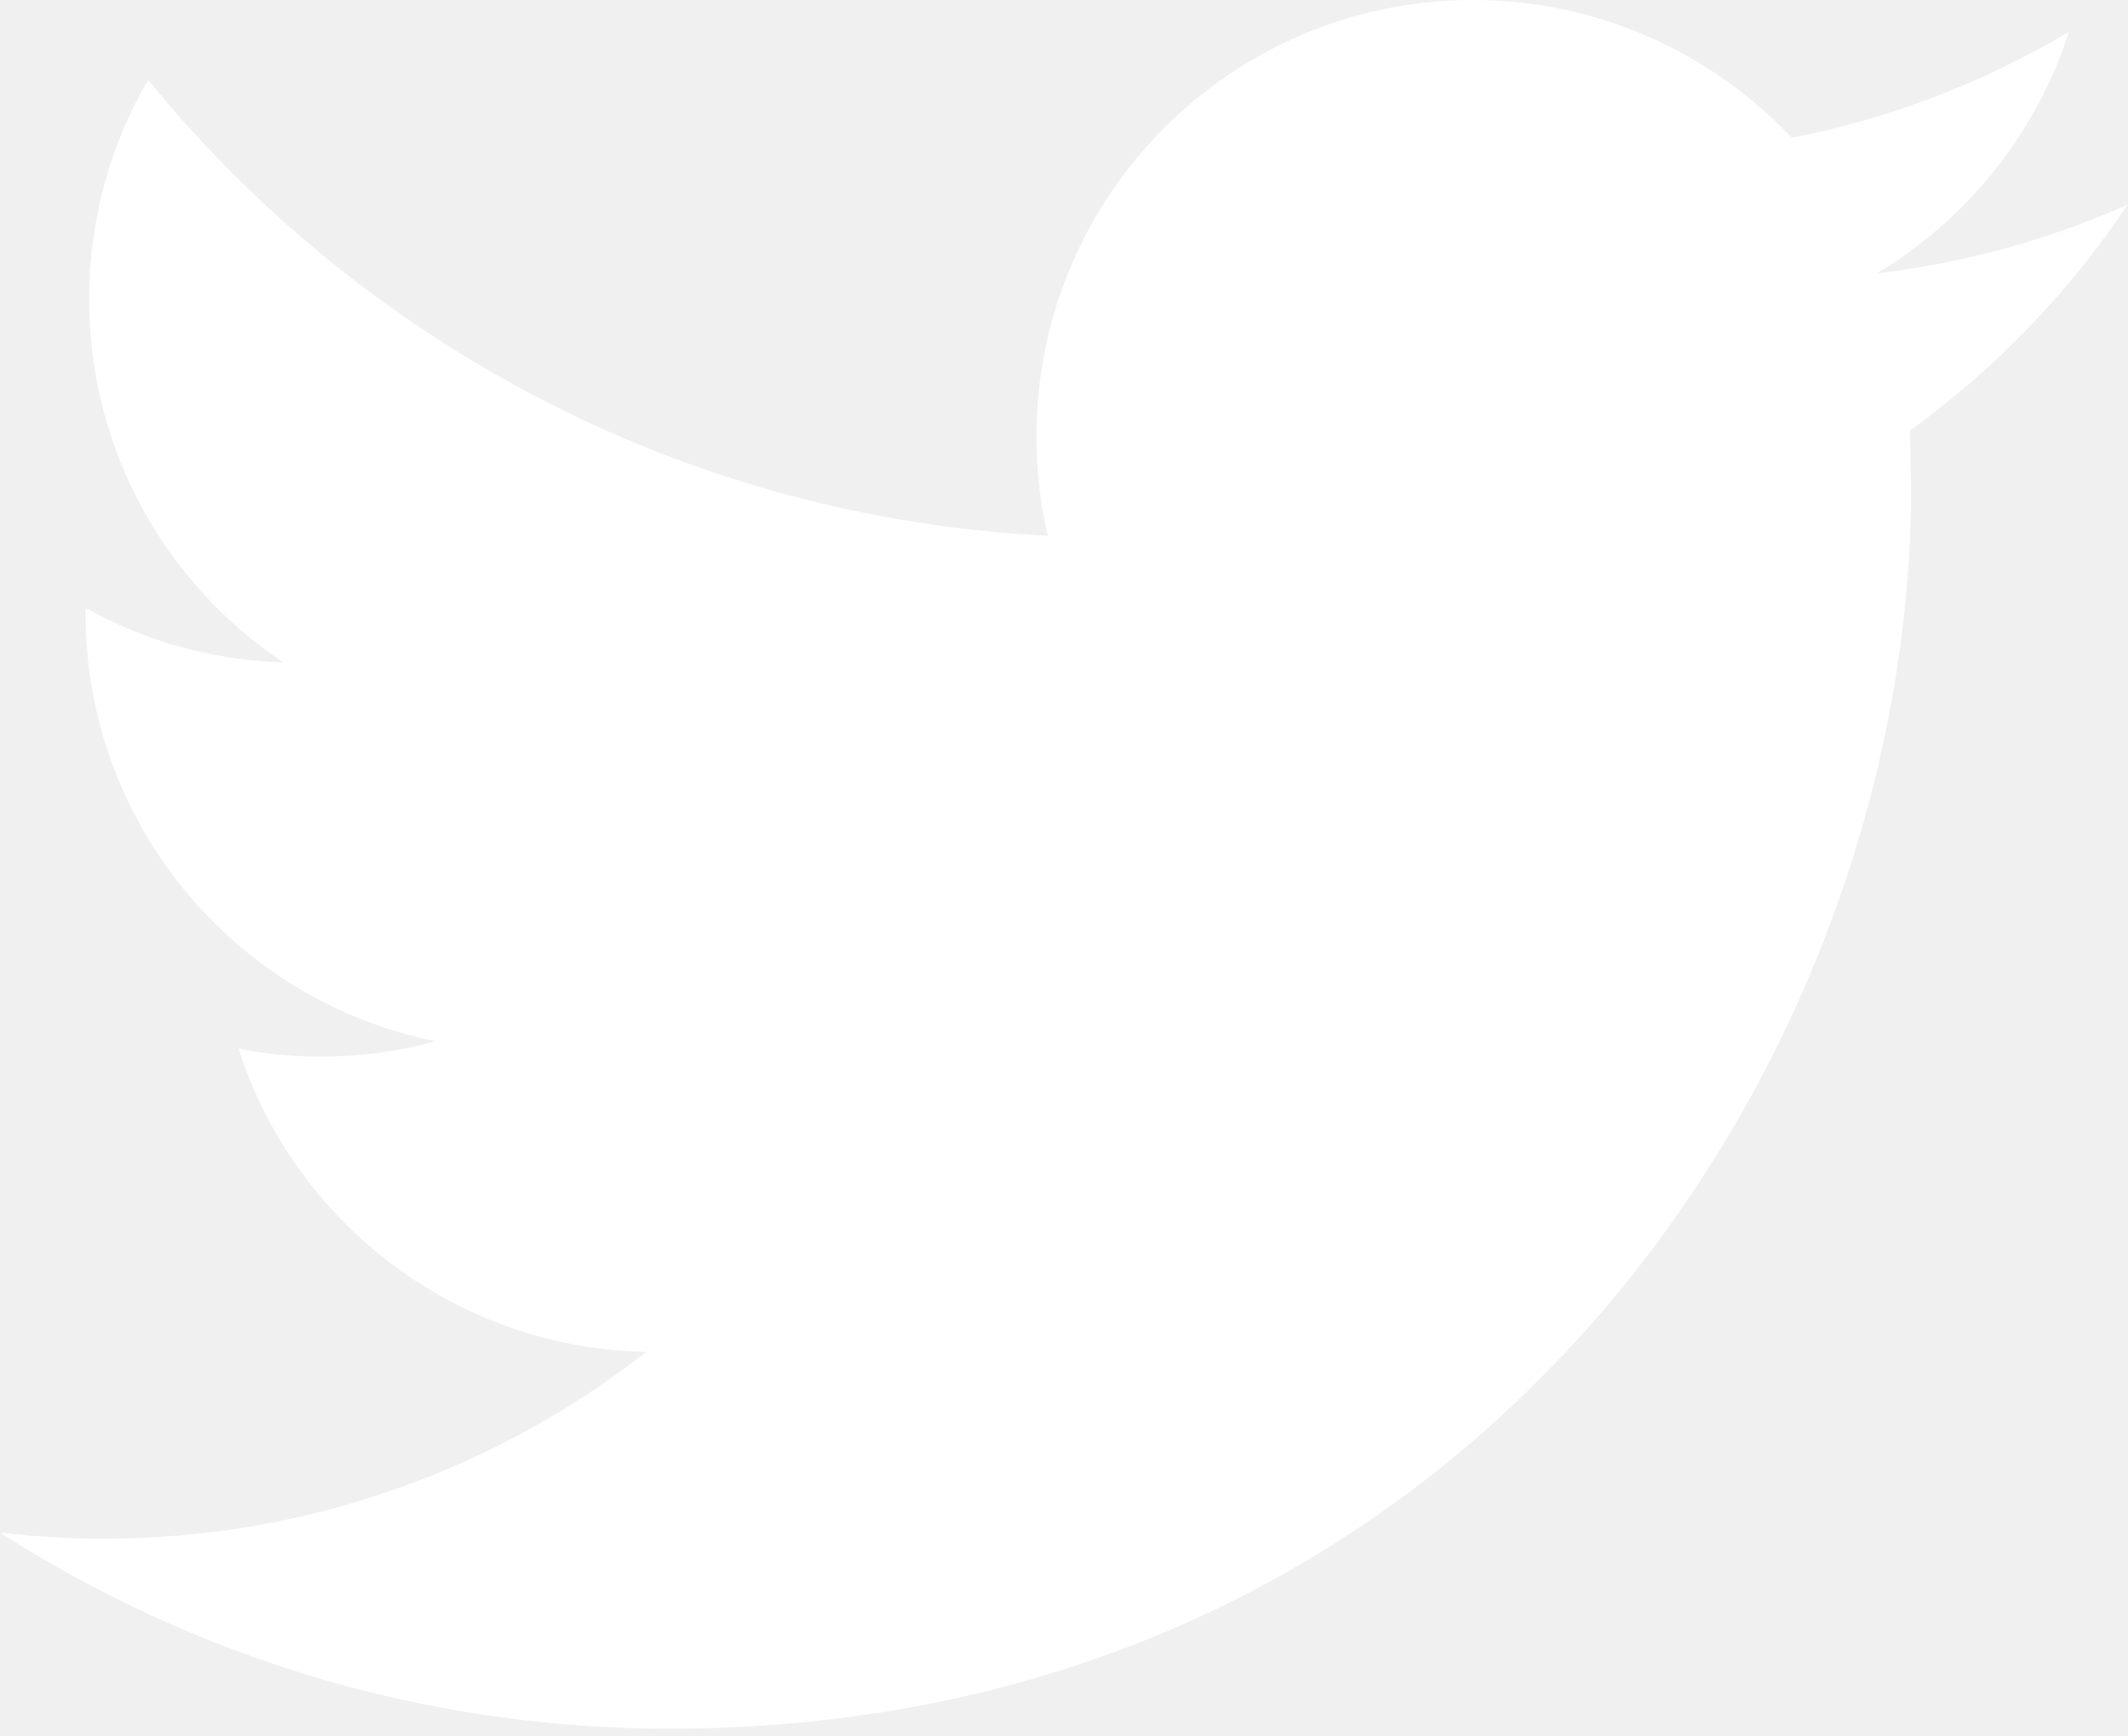
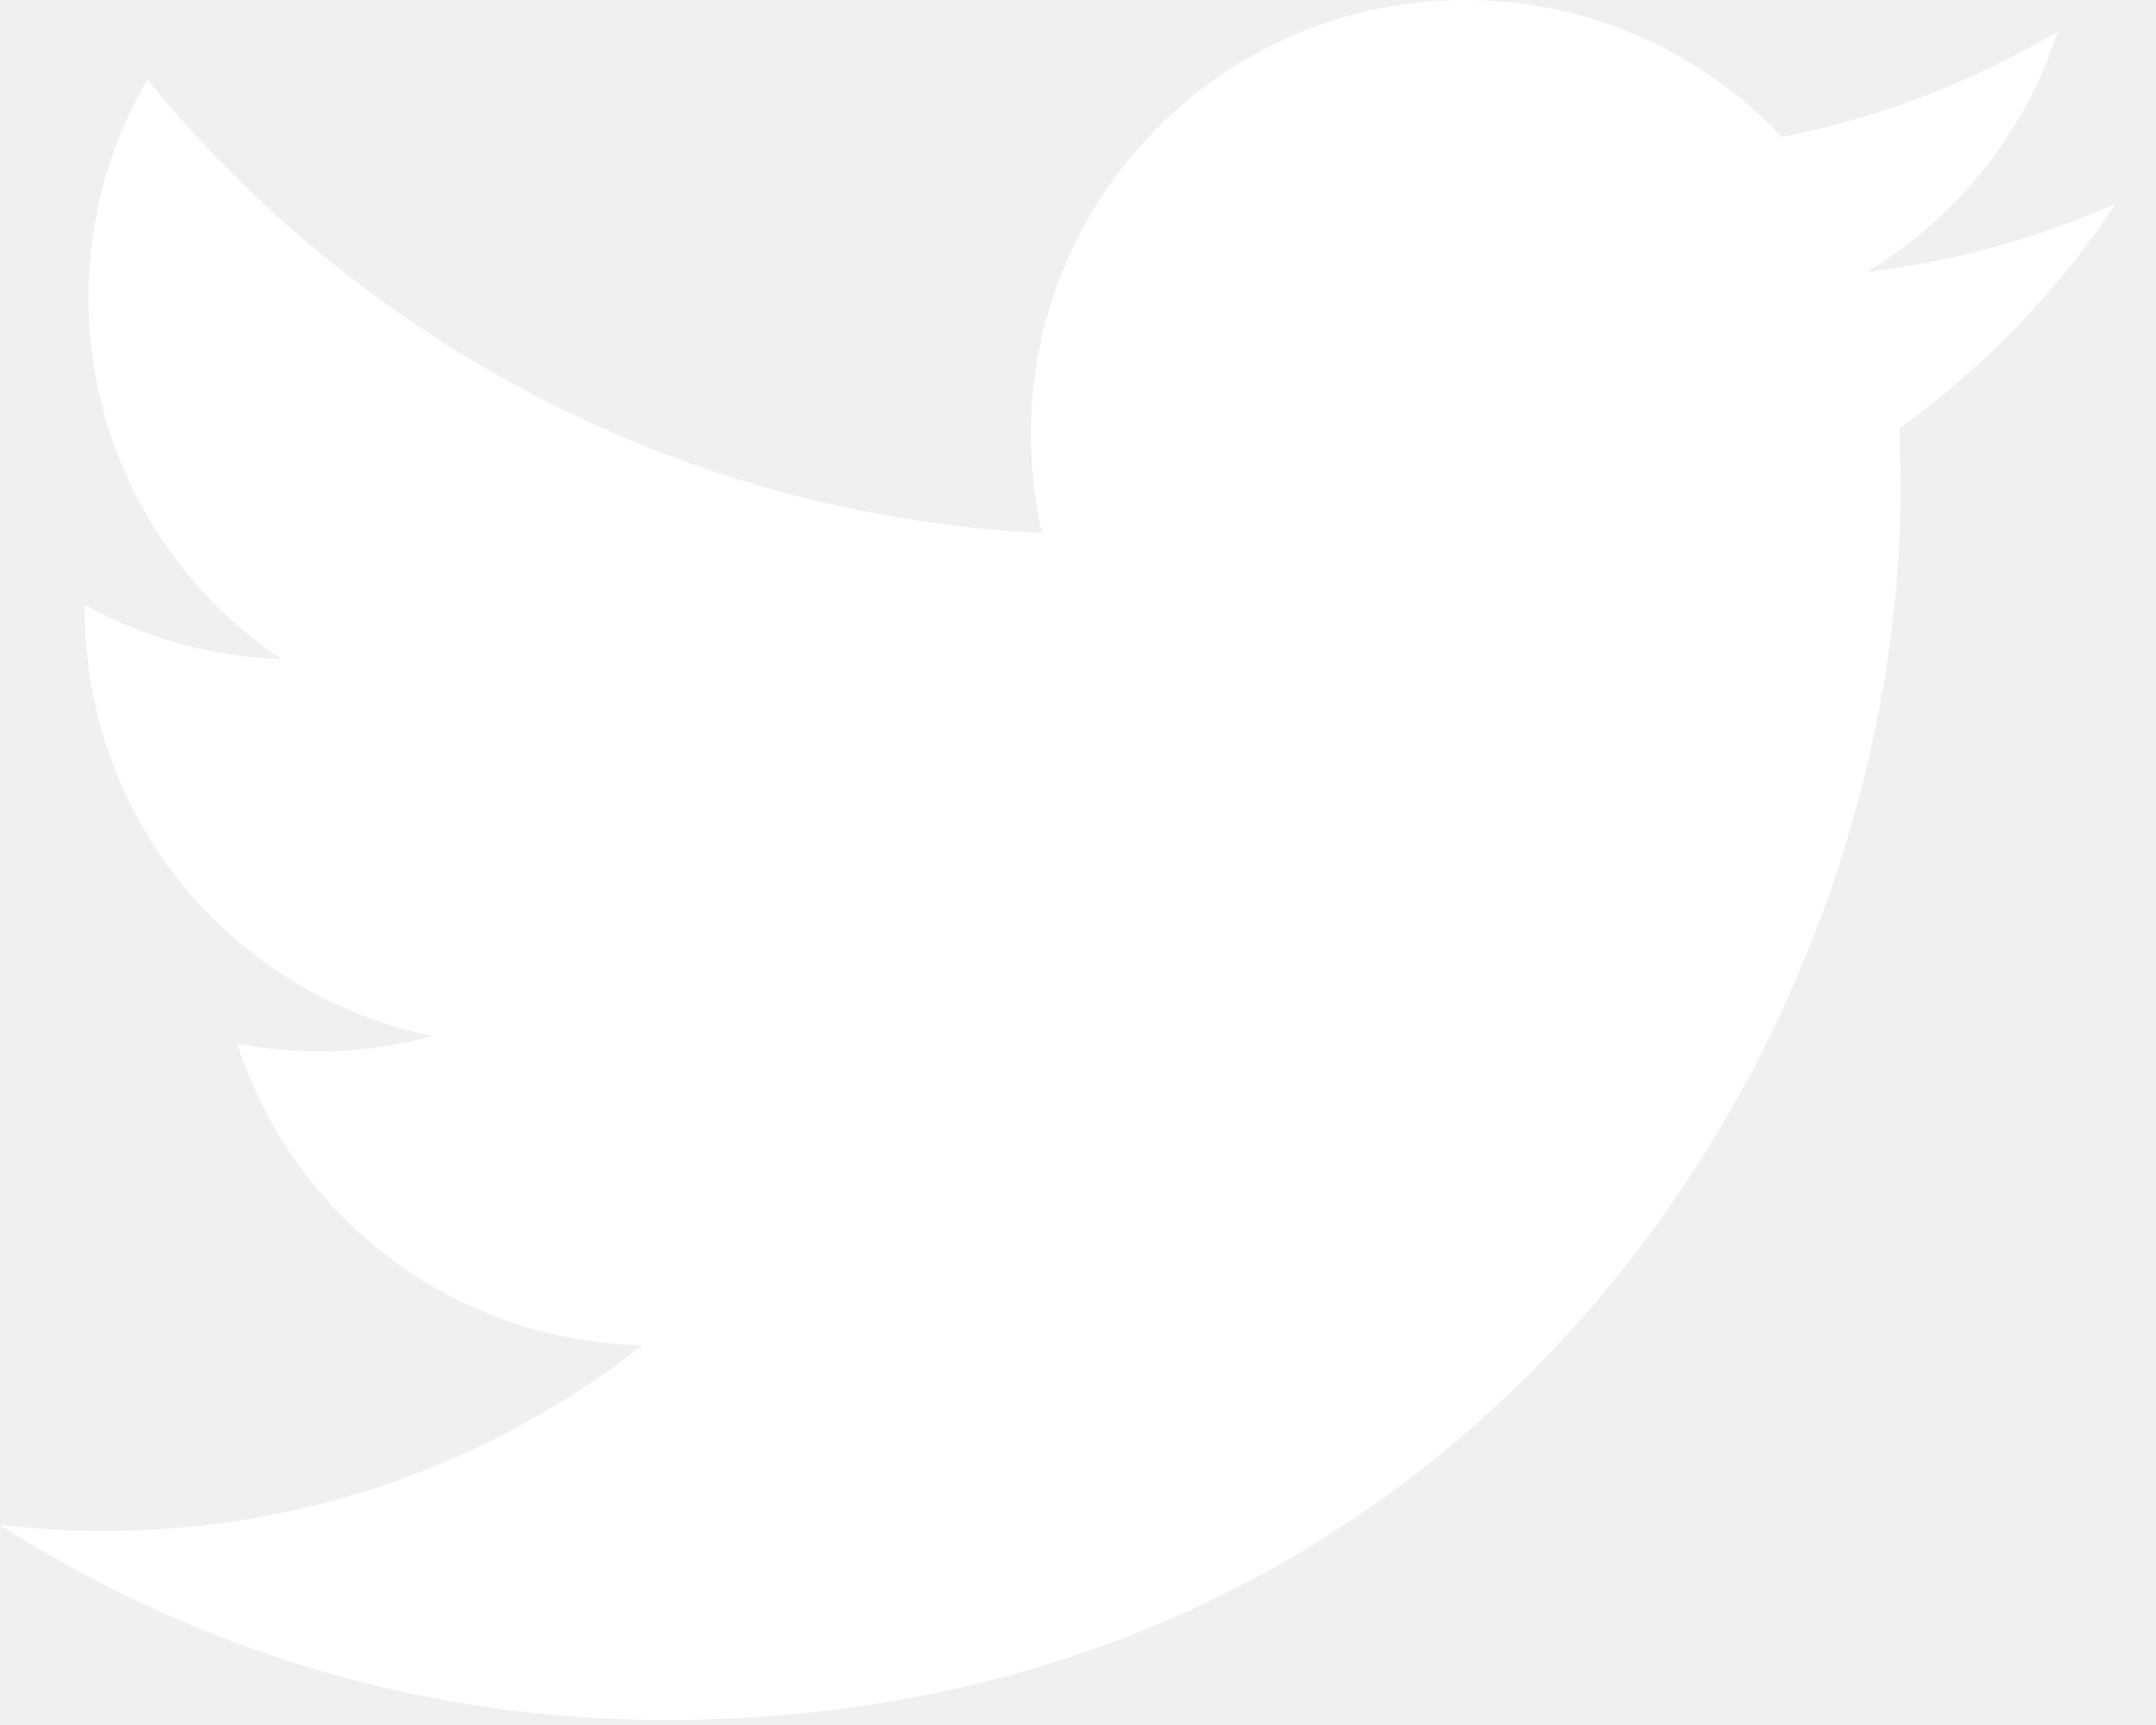
- <svg xmlns="http://www.w3.org/2000/svg" width="23.28" height="18.99">
-   <path fill="#fff" d="M23.275 2.24c-.855.38-1.777.637-2.743.752.986-.591 1.743-1.527 2.101-2.642-.923.547-1.944.945-3.031 1.159-.873-.928-2.115-1.509-3.488-1.509-2.637 0-4.775 2.138-4.775 4.775 0 .374.042.739.123 1.088-3.968-.199-7.486-2.1-9.842-4.989-.411.706-.645 1.526-.645 2.401 0 1.656.843 3.118 2.125 3.974-.785-.024-1.52-.238-2.163-.597l-.001.06c0 2.313 1.646 4.244 3.831 4.682-.401.11-.823.168-1.259.168-.308 0-.606-.029-.898-.086.607 1.896 2.371 3.278 4.461 3.317-1.634 1.278-3.693 2.044-5.931 2.044-.386 0-.766-.023-1.139-.066 2.113 1.354 4.623 2.145 7.319 2.145 8.784 0 13.587-7.275 13.587-13.585l-.014-.618c.932-.674 1.744-1.515 2.382-2.473" />
+ <svg xmlns="http://www.w3.org/2000/svg" width="25" height="20">
+   <path fill="#fff" d="M24.537 2.36c-.902.401-1.873.671-2.891.793 1.038-.623 1.837-1.61 2.213-2.786-.974.577-2.05.996-3.197 1.222-.918-.978-2.225-1.589-3.675-1.589-2.779 0-5.033 2.254-5.033 5.034 0 .395.044.778.13 1.147-4.184-.21-7.894-2.214-10.376-5.26-.434.744-.682 1.609-.682 2.532 0 1.746.889 3.287 2.239 4.189-.825-.026-1.601-.252-2.28-.629l-.001.063c0 2.44 1.736 4.475 4.038 4.937-.421.115-.866.177-1.325.177-.324 0-.64-.031-.947-.091.641 1.999 2.5 3.456 4.703 3.497-1.724 1.35-3.893 2.155-6.252 2.155-.407 0-.807-.024-1.201-.071 2.228 1.427 4.873 2.262 7.717 2.262 9.259 0 14.323-7.671 14.323-14.324l-.015-.651c.984-.71 1.838-1.597 2.512-2.607z" />
</svg>
